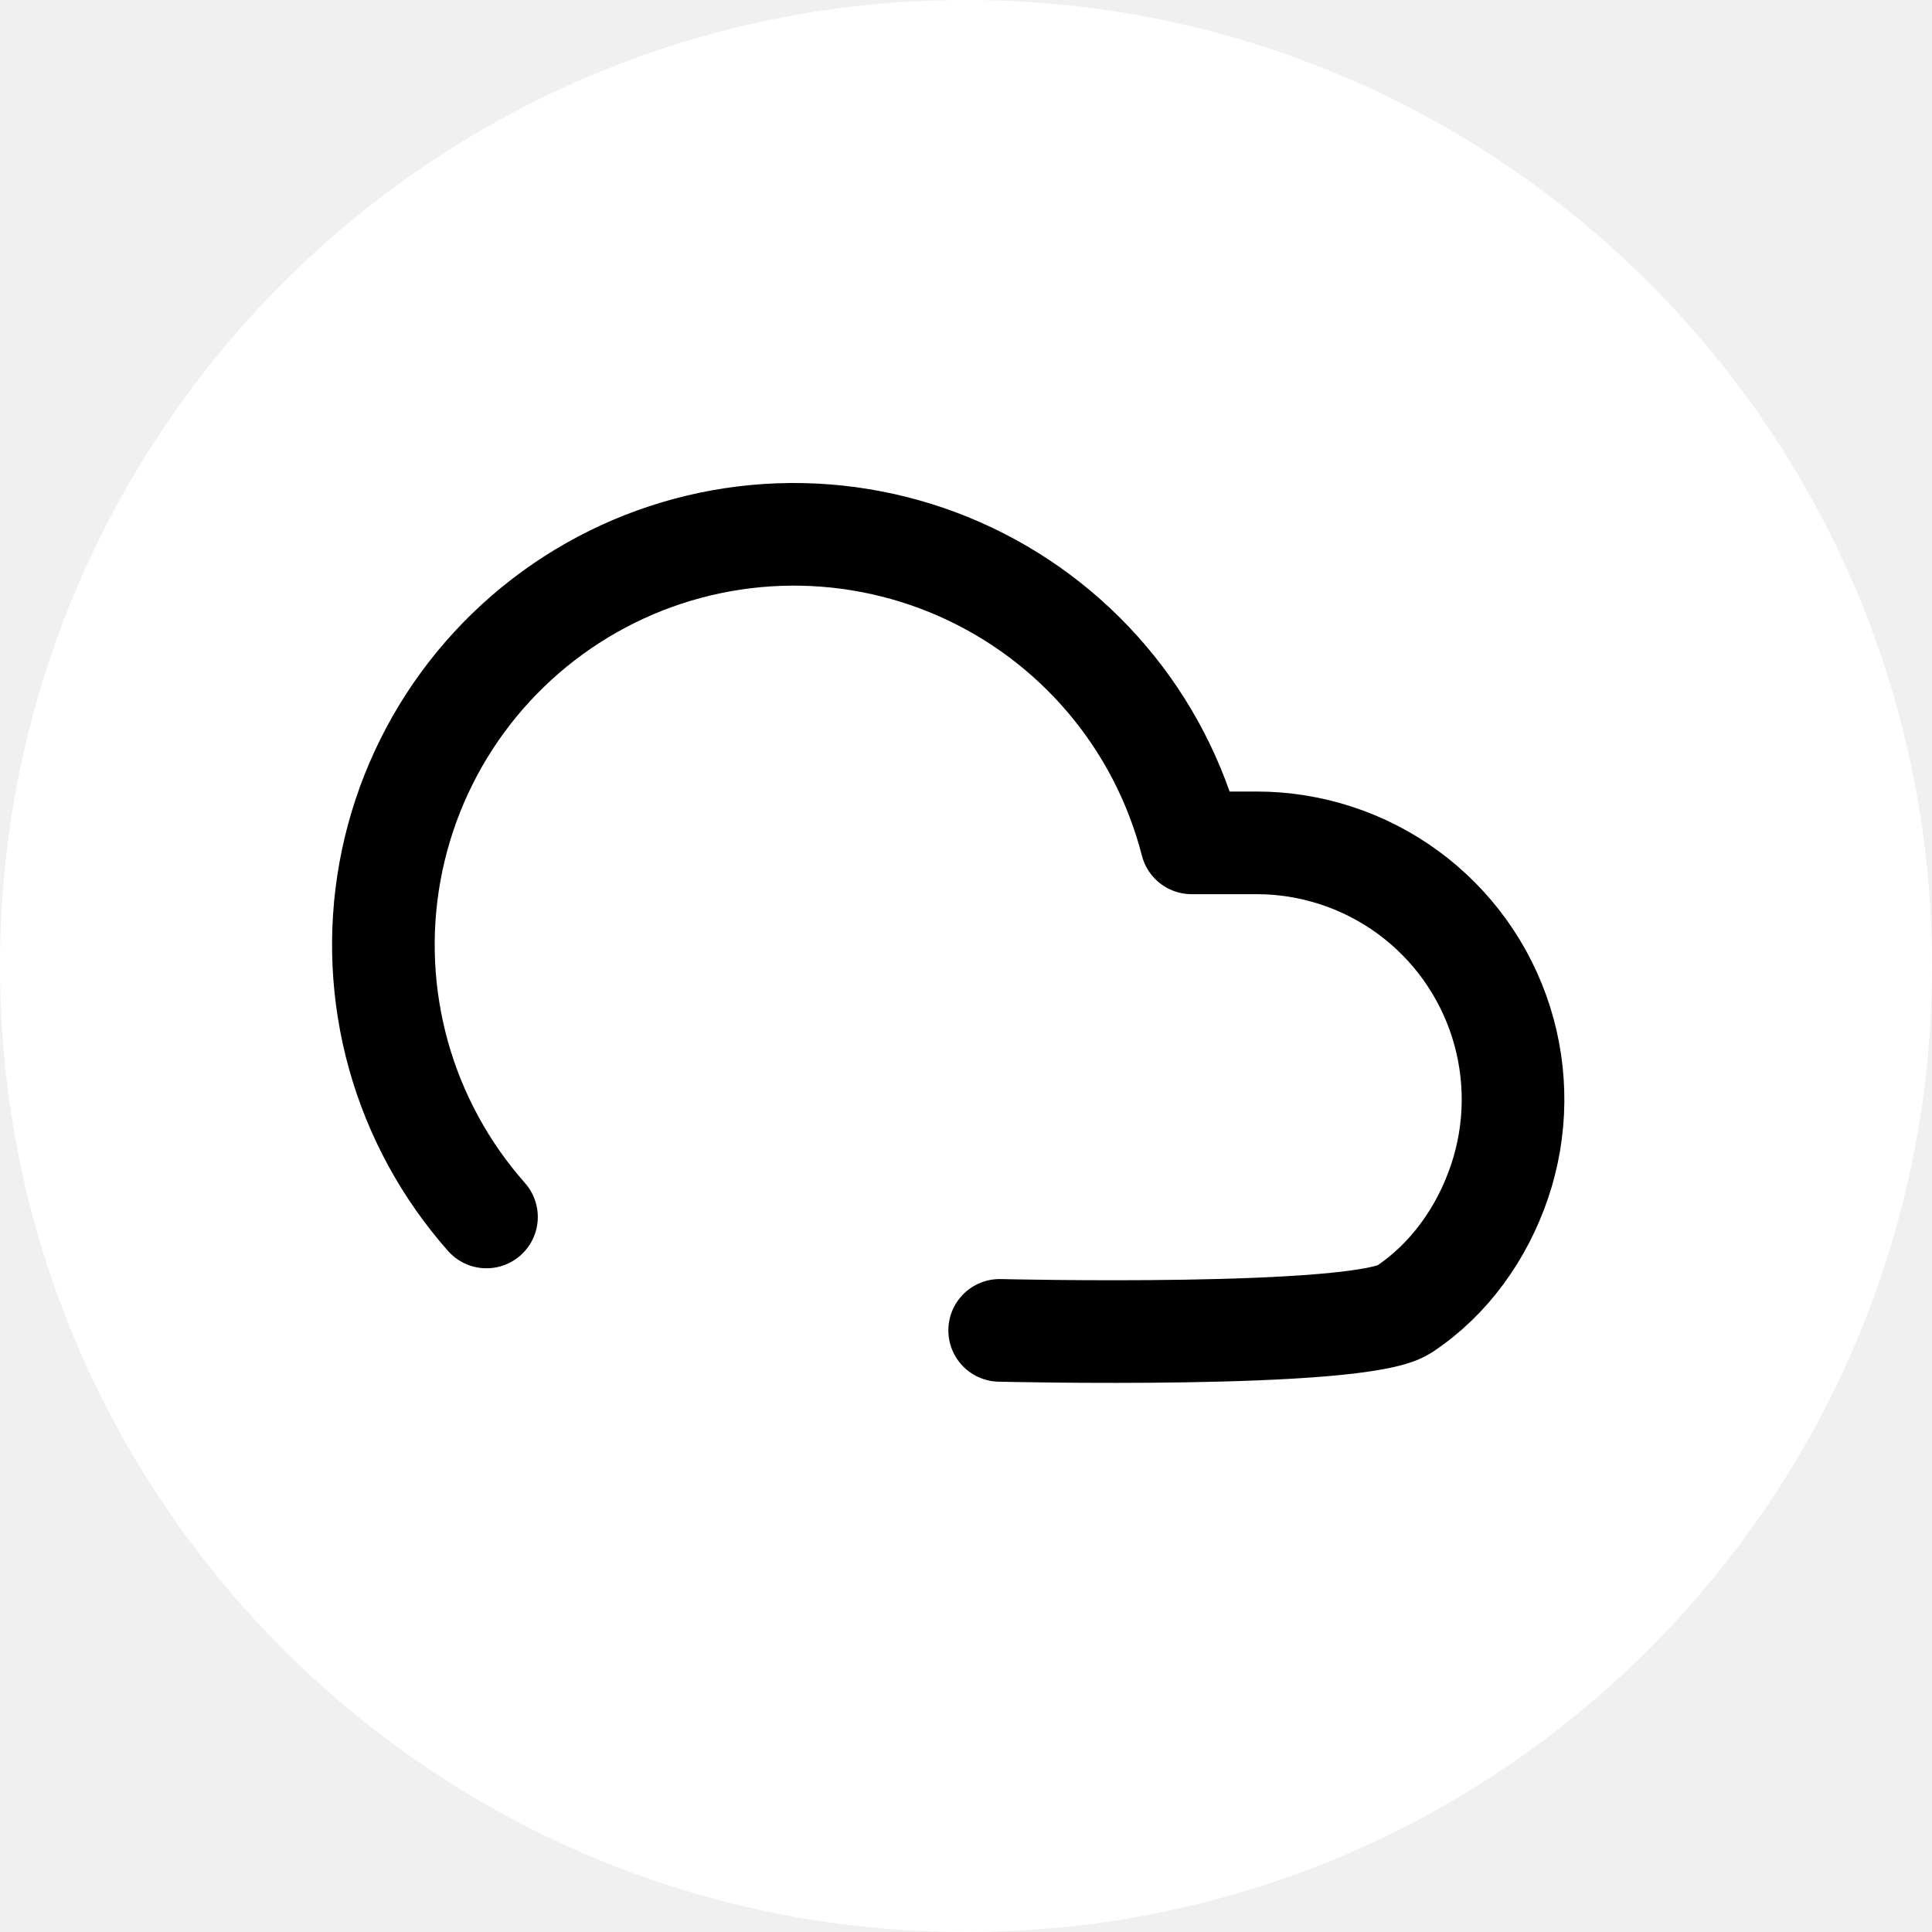
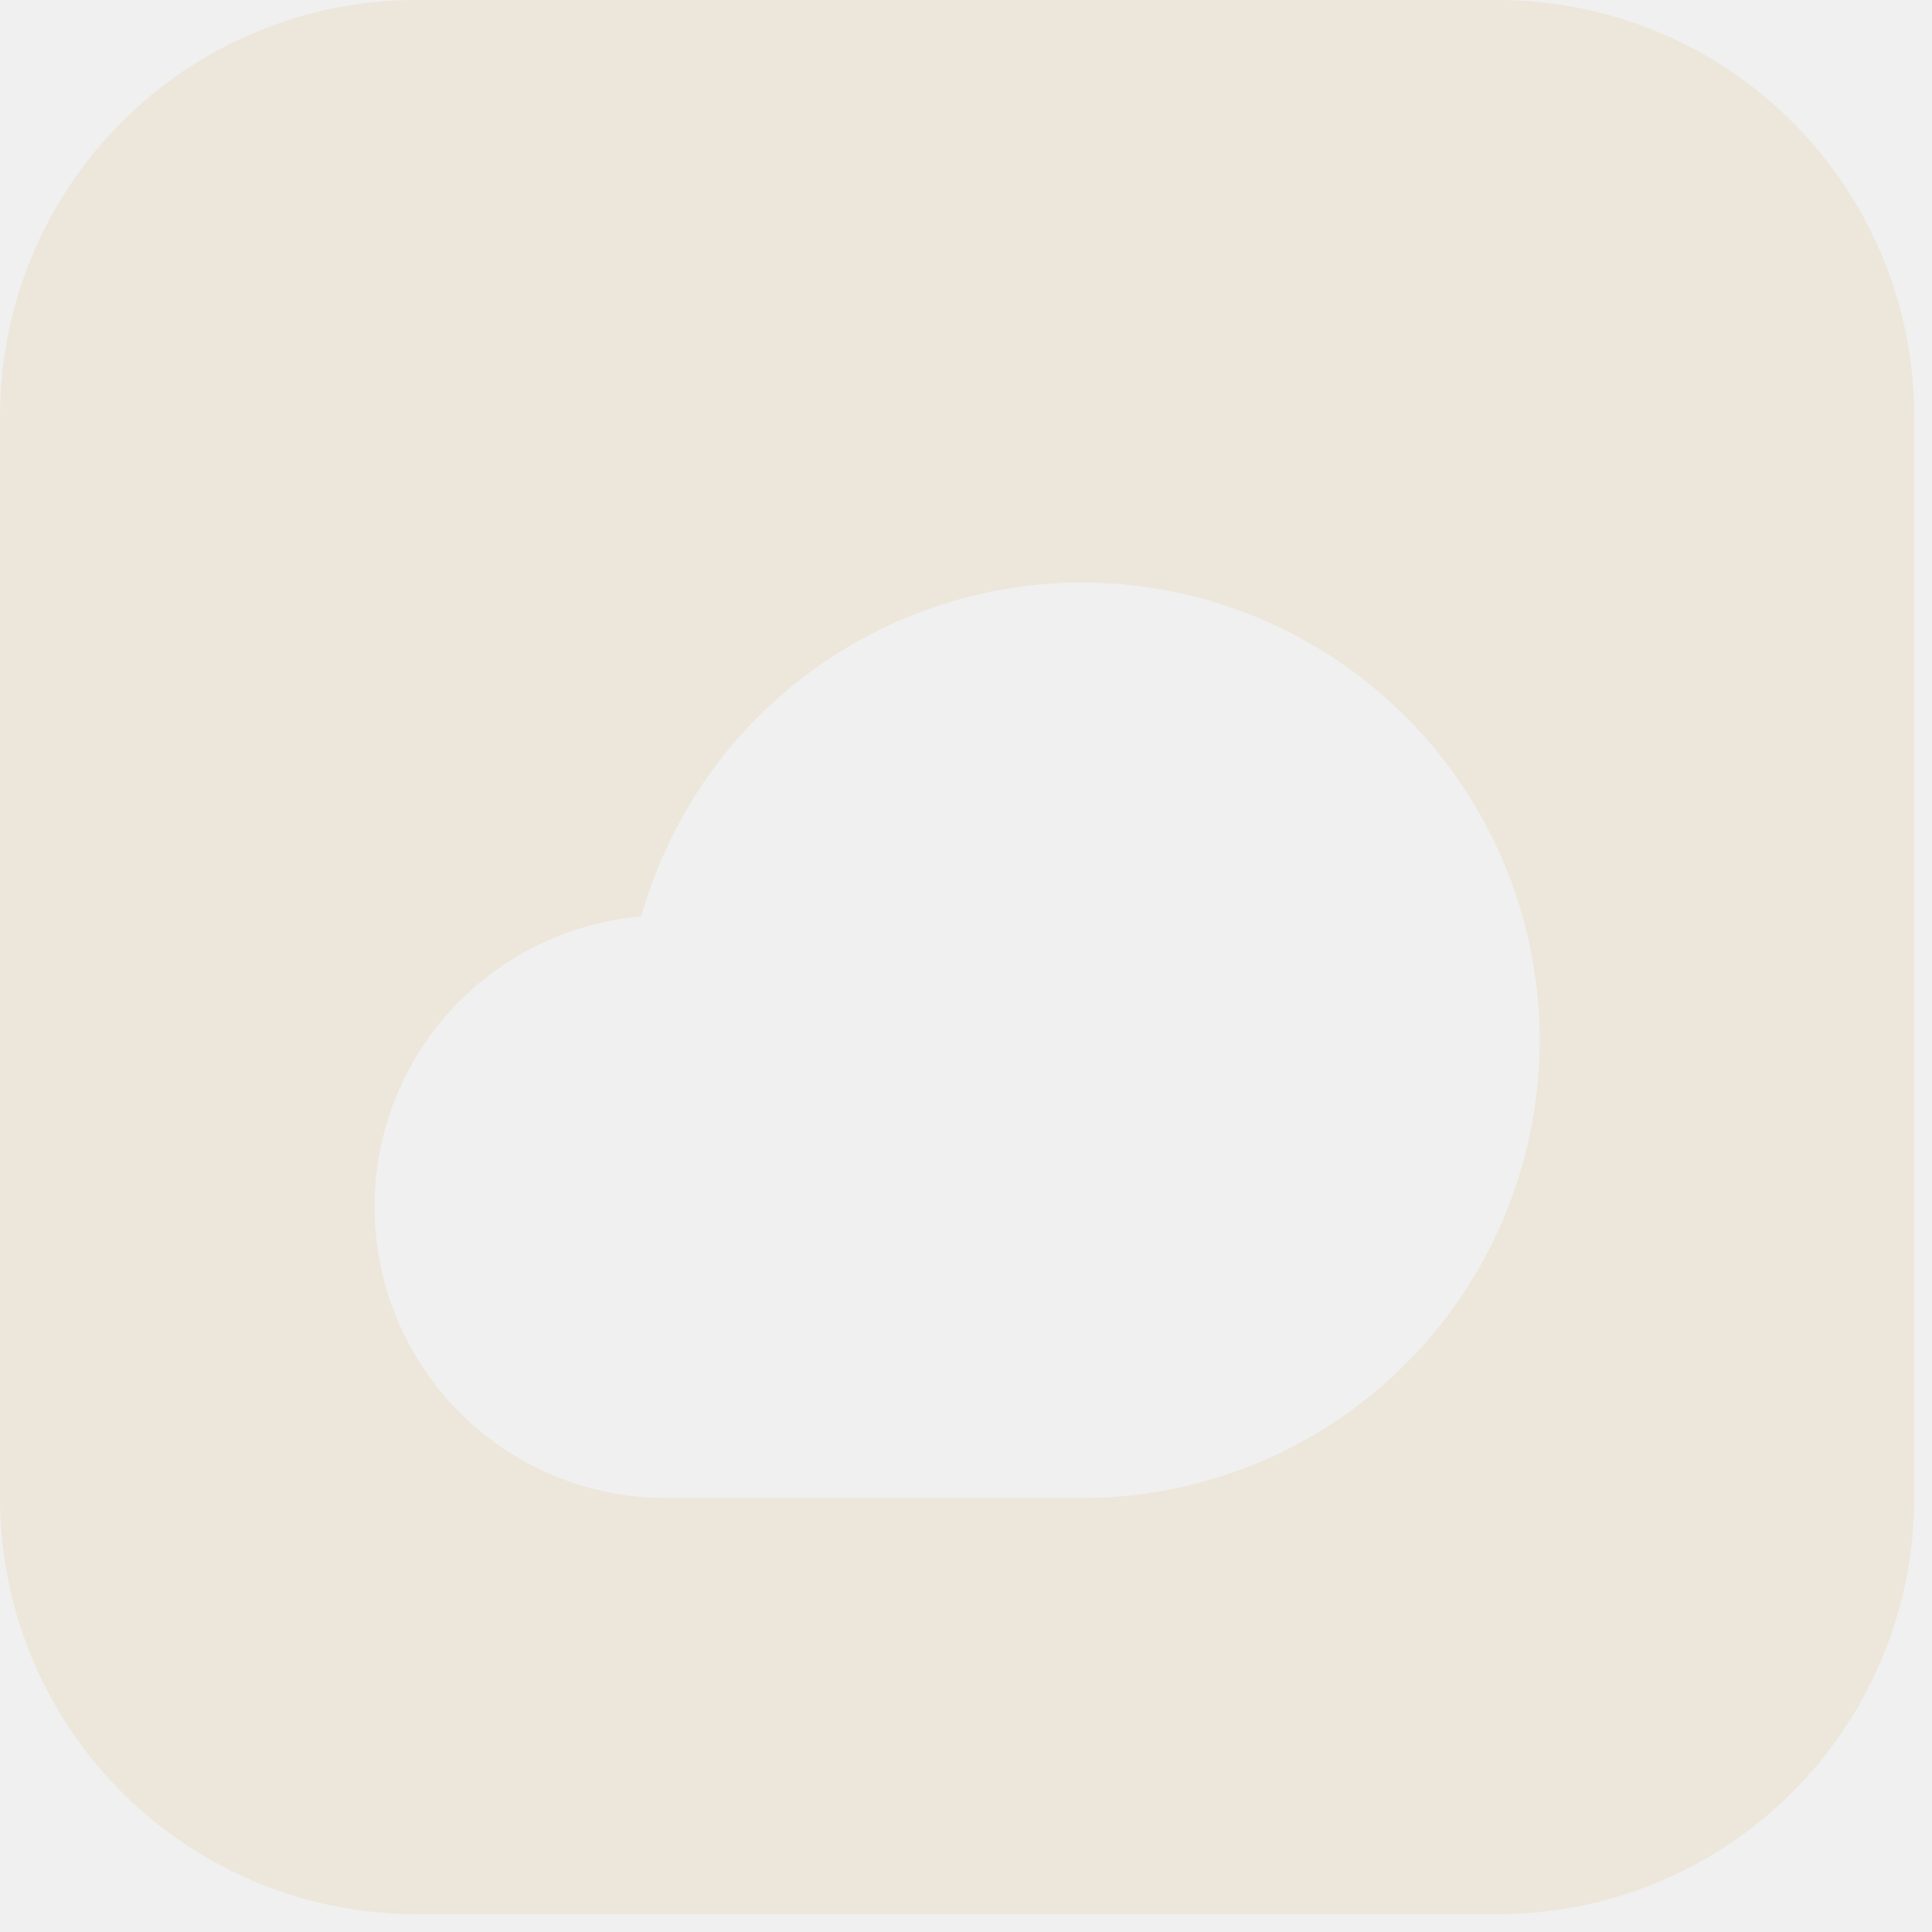
- <svg xmlns="http://www.w3.org/2000/svg" width="32" height="32" viewBox="0 0 32 32" fill="none">
-   <circle cx="16" cy="16" r="16" fill="white" />
-   <g transform="translate(5.5, 8) scale(0.85)">
-     <path d="M3.009 14.302C2.207 13.395 1.621 12.319 1.295 11.154C0.97 9.988 0.912 8.764 1.128 7.573C1.344 6.383 1.827 5.256 2.541 4.279C3.255 3.303 4.182 2.5 5.251 1.933C6.319 1.366 7.503 1.049 8.712 1.005C9.922 0.962 11.125 1.193 12.232 1.682C13.339 2.171 14.321 2.905 15.103 3.828C15.886 4.751 16.448 5.84 16.749 7.012H18.009C19.072 7.011 20.107 7.349 20.965 7.976C21.823 8.604 22.458 9.488 22.779 10.502C23.1 11.515 23.09 12.604 22.75 13.611C22.41 14.618 21.769 15.521 20.889 16.102C20.009 16.682 13.009 16.512 13.009 16.512" stroke="black" stroke-width="2" stroke-linecap="round" stroke-linejoin="round" />
-   </g>
+ <svg xmlns="http://www.w3.org/2000/svg" width="78" height="78" viewBox="0 0 78 78" fill="none">
+   <path d="M16.8 0H60.48C62.686 0 64.871 0.435 66.909 1.279C68.947 2.123 70.799 3.361 72.359 4.921C73.919 6.481 75.157 8.333 76.001 10.371C76.846 12.409 77.28 14.594 77.28 16.8V60.48C77.28 62.686 76.846 64.871 76.001 66.909C75.157 68.947 73.919 70.799 72.359 72.359C70.799 73.919 68.947 75.157 66.909 76.001C64.871 76.846 62.686 77.28 60.48 77.28H16.8C14.594 77.28 12.409 76.846 10.371 76.001C8.333 75.157 6.481 73.919 4.921 72.359C3.361 70.799 2.123 68.947 1.279 66.909C0.435 64.871 0 62.686 0 60.48V16.8C0 12.344 1.77 8.071 4.921 4.921C8.071 1.77 12.344 0 16.8 0ZM26.88 60.48H43.68C47.12 60.48 50.491 59.52 53.415 57.708C56.339 55.896 58.699 53.304 60.23 50.224C61.76 47.143 62.401 43.697 62.079 40.272C61.758 36.847 60.486 33.58 58.409 30.839C56.331 28.097 53.53 25.99 50.32 24.754C47.11 23.518 43.619 23.203 40.239 23.843C36.859 24.484 33.726 26.055 31.19 28.38C28.655 30.704 26.819 33.69 25.889 37.002C22.867 37.258 20.061 38.672 18.056 40.948C16.052 43.224 15.004 46.186 15.132 49.216C15.26 52.246 16.554 55.11 18.743 57.209C20.932 59.307 23.847 60.48 26.88 60.48Z" fill-rule="evenodd" clip-rule="evenodd" fill="#EDE6DA" />
</svg>
